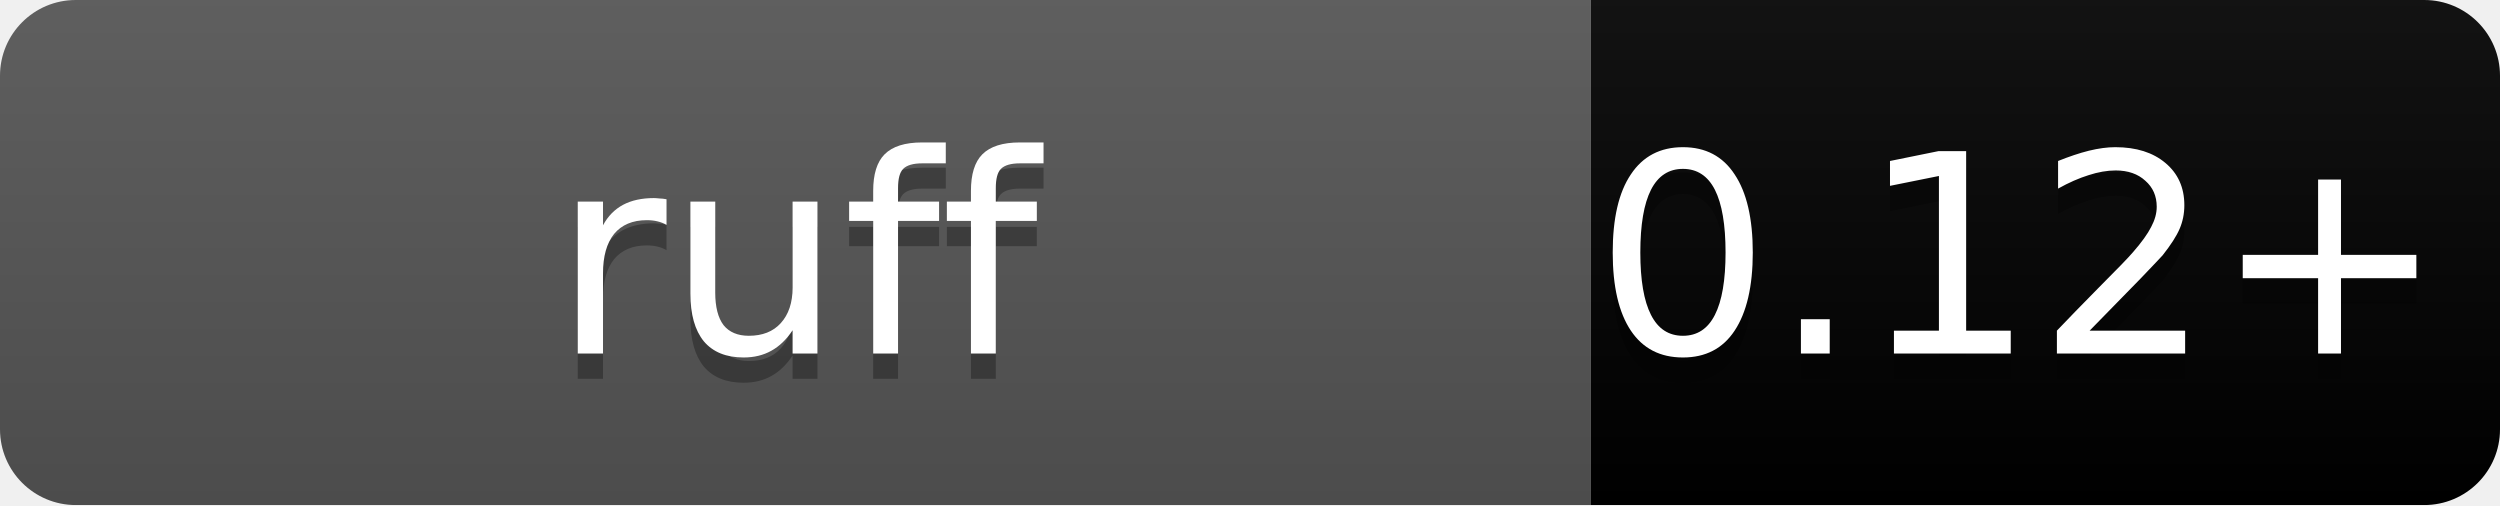
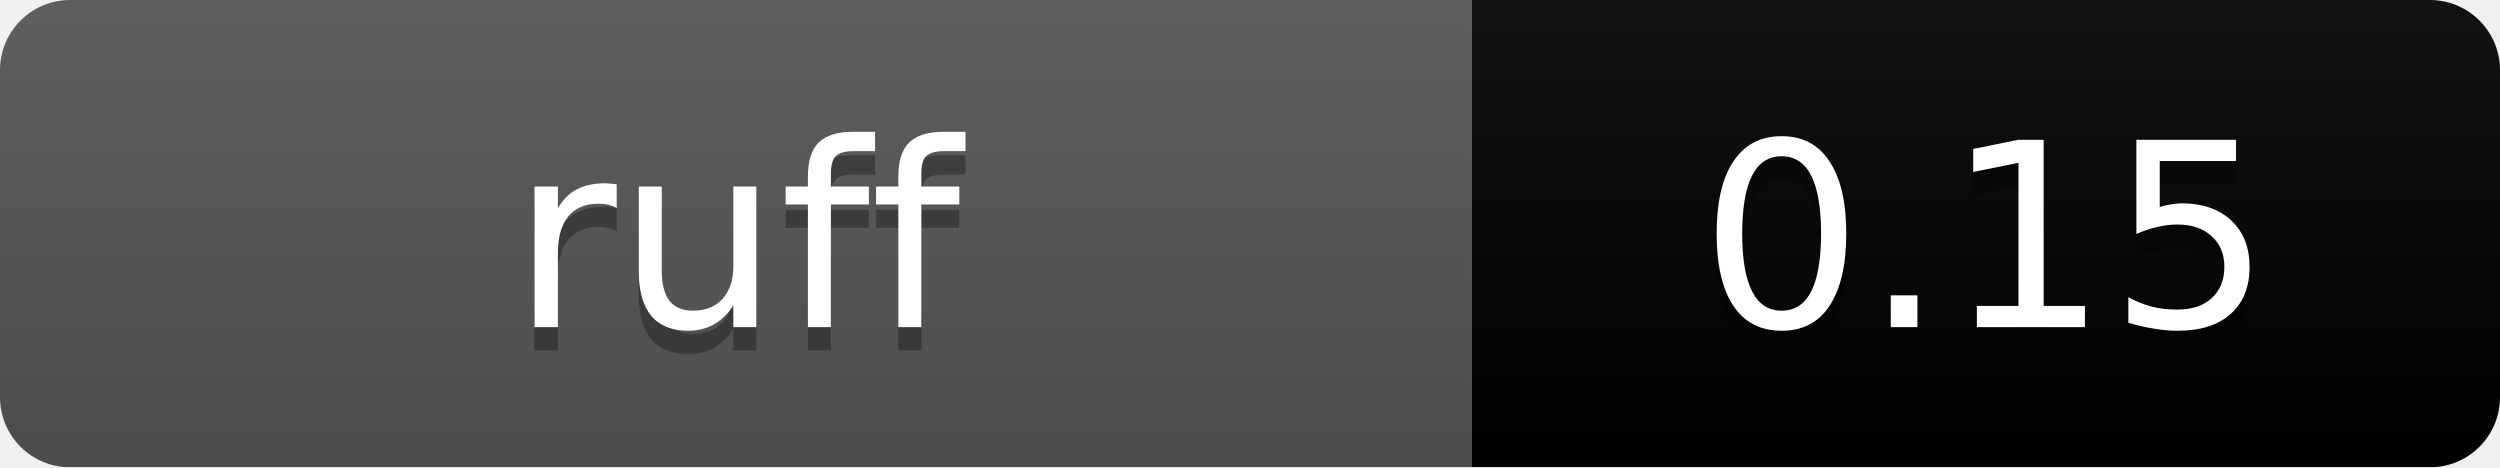
- <svg xmlns="http://www.w3.org/2000/svg" width="99" height="20">
+ <svg xmlns="http://www.w3.org/2000/svg" width="107" height="20" viewBox="0 0 107 20">
  <linearGradient id="b" x2="0" y2="100%">
    <stop offset="0" stop-color="#bbb" stop-opacity=".1" />
    <stop offset="1" stop-opacity=".1" />
  </linearGradient>
  <mask id="a">
-     <rect width="99" height="20" rx="3" fill="#fff" />
+     <rect width="107" height="20" rx="3" fill="#fff" />
  </mask>
  <g mask="url(#a)">
    <path fill="#555" d="M0 0h63v20H0z" />
-     <path fill="#000000" d="M63 0h36v20H63z" />
-     <path fill="url(#b)" d="M0 0h99v20H0z" />
+     <path fill="#000000" d="M63 0h44v20H63z" />
+     <path fill="url(#b)" d="M0 0h107v20H0z" />
  </g>
  <g fill="#fff" text-anchor="middle" font-family="DejaVu Sans,Verdana,Geneva,sans-serif" font-size="11">
    <text x="31.5" y="15" fill="#010101" fill-opacity=".3">ruff</text>
    <text x="31.5" y="14">ruff</text>
-     <text x="80" y="15" fill="#010101" fill-opacity=".3">0.12+</text>
-     <text x="80" y="14">0.12+</text>
+     <text x="85" y="15" fill="#010101" fill-opacity=".3">0.15</text>
+     <text x="85" y="14">0.15</text>
  </g>
</svg>
